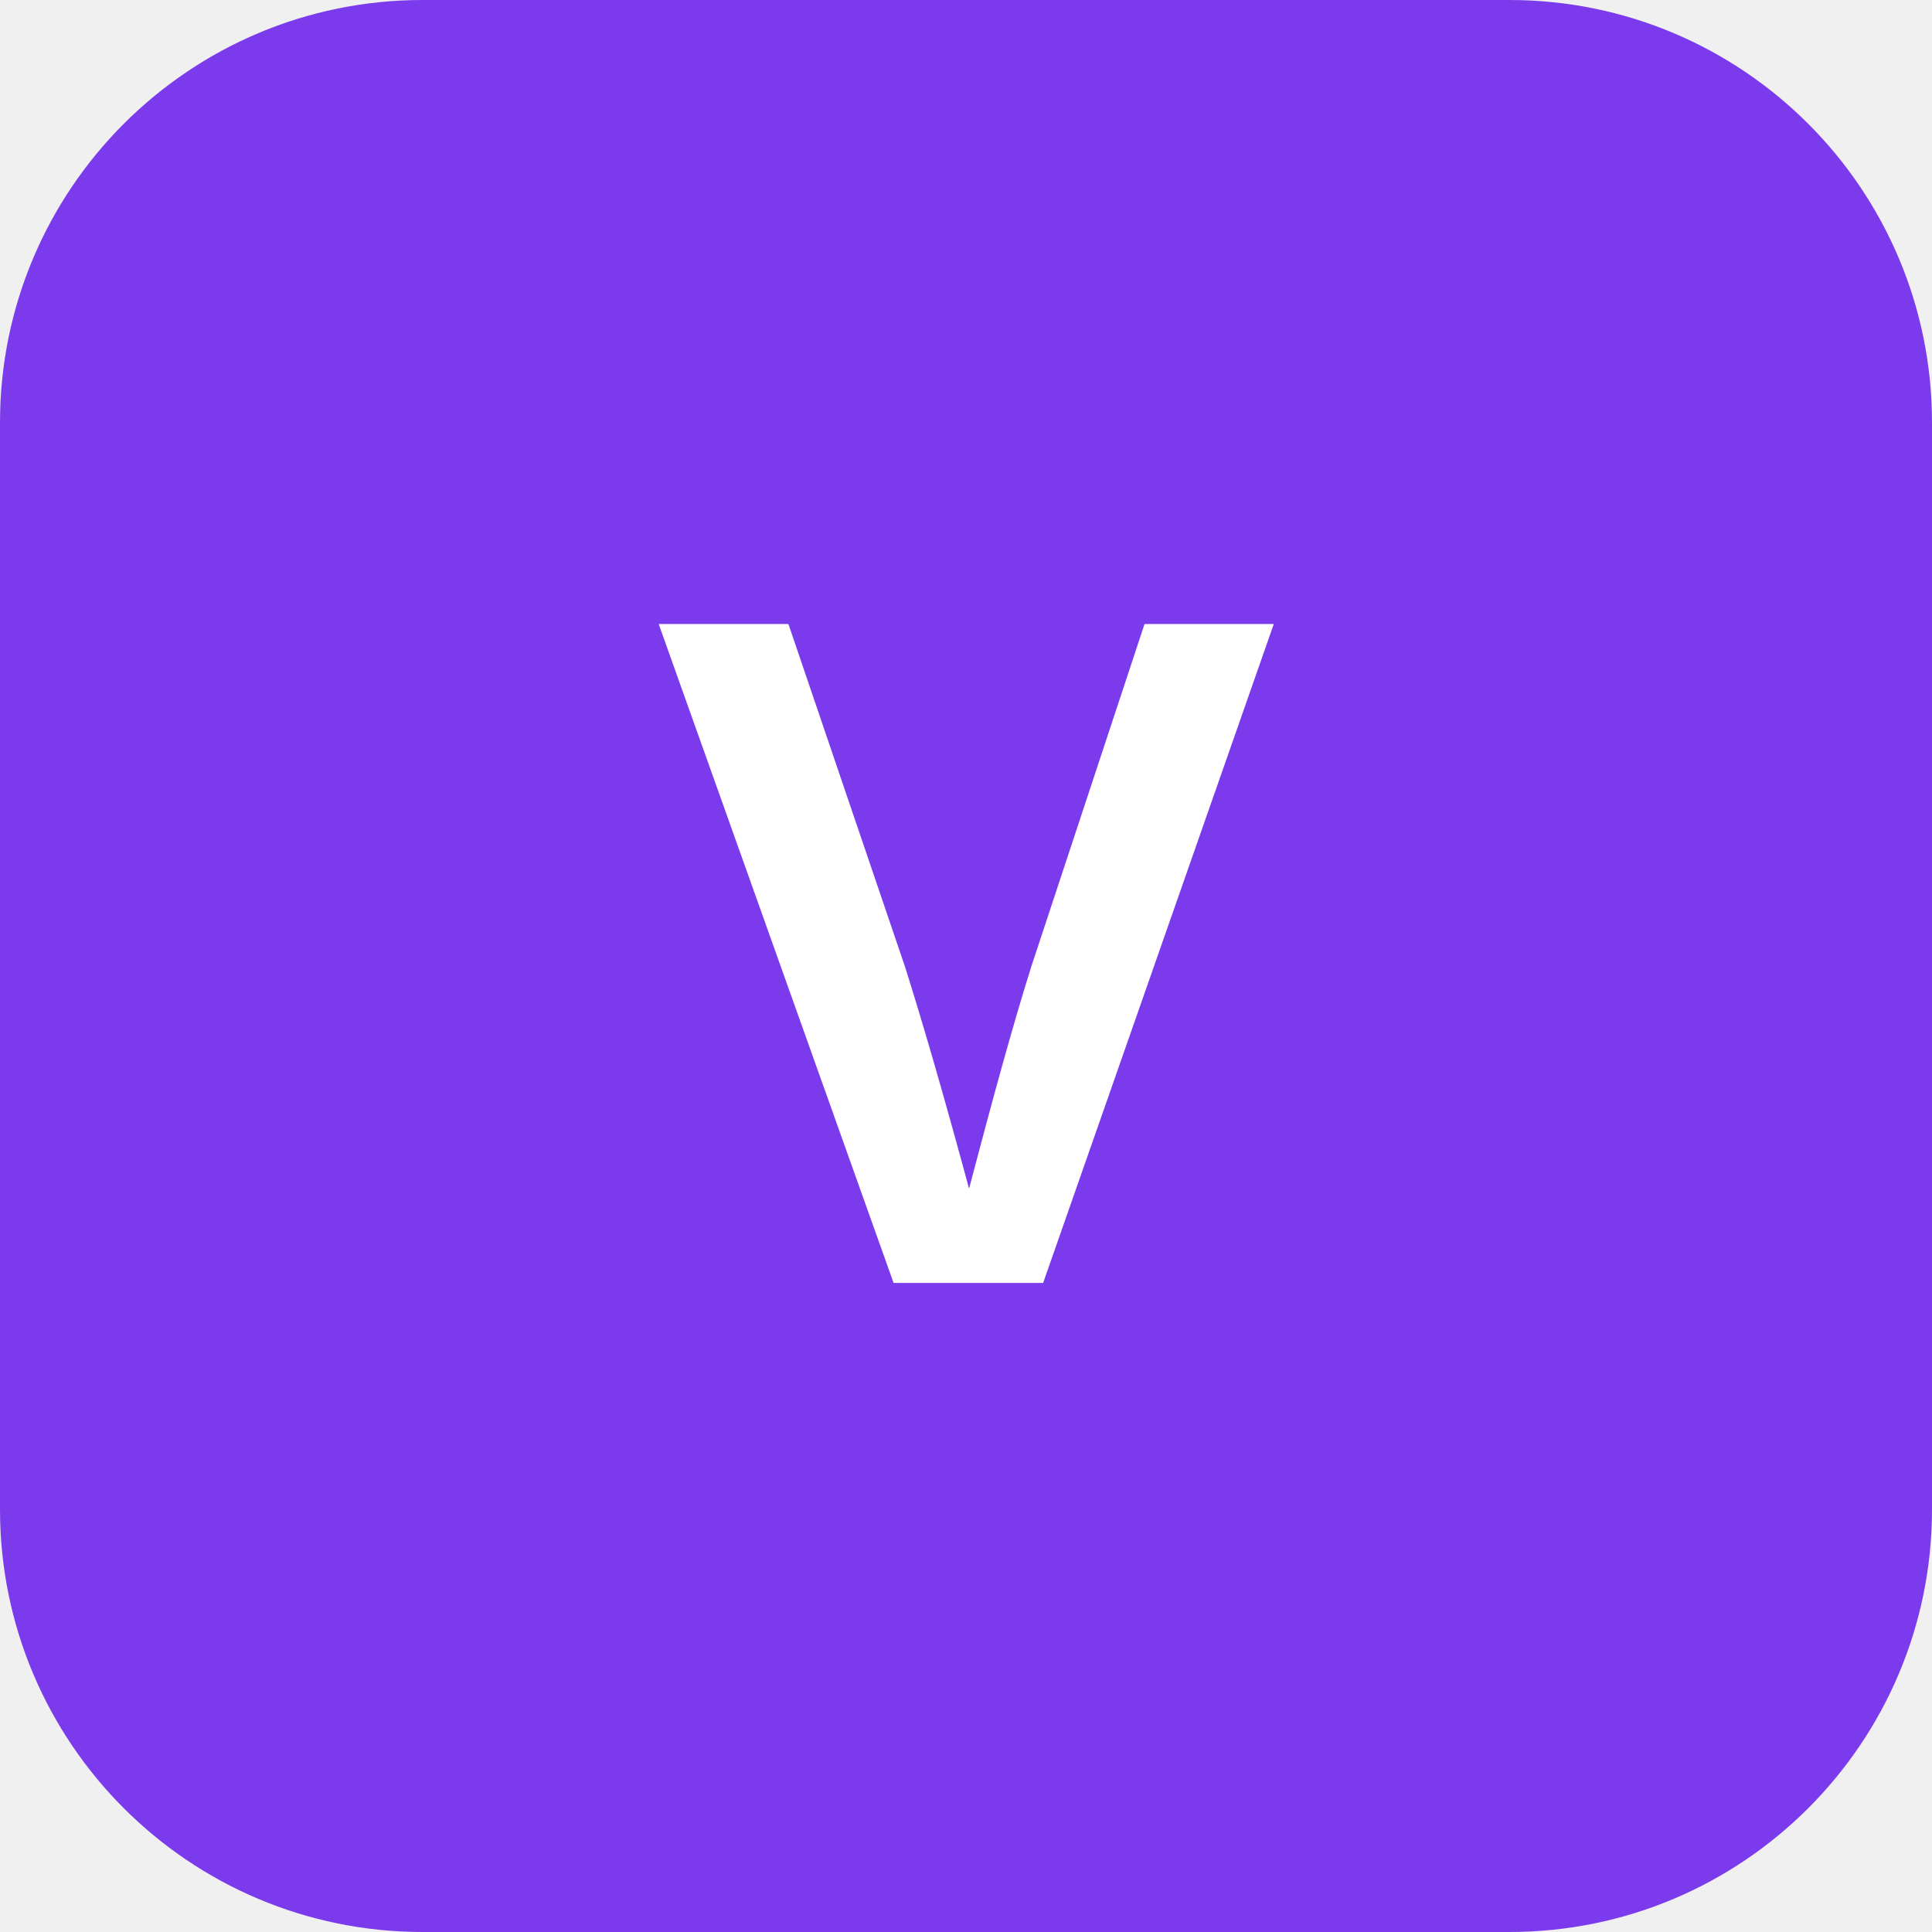
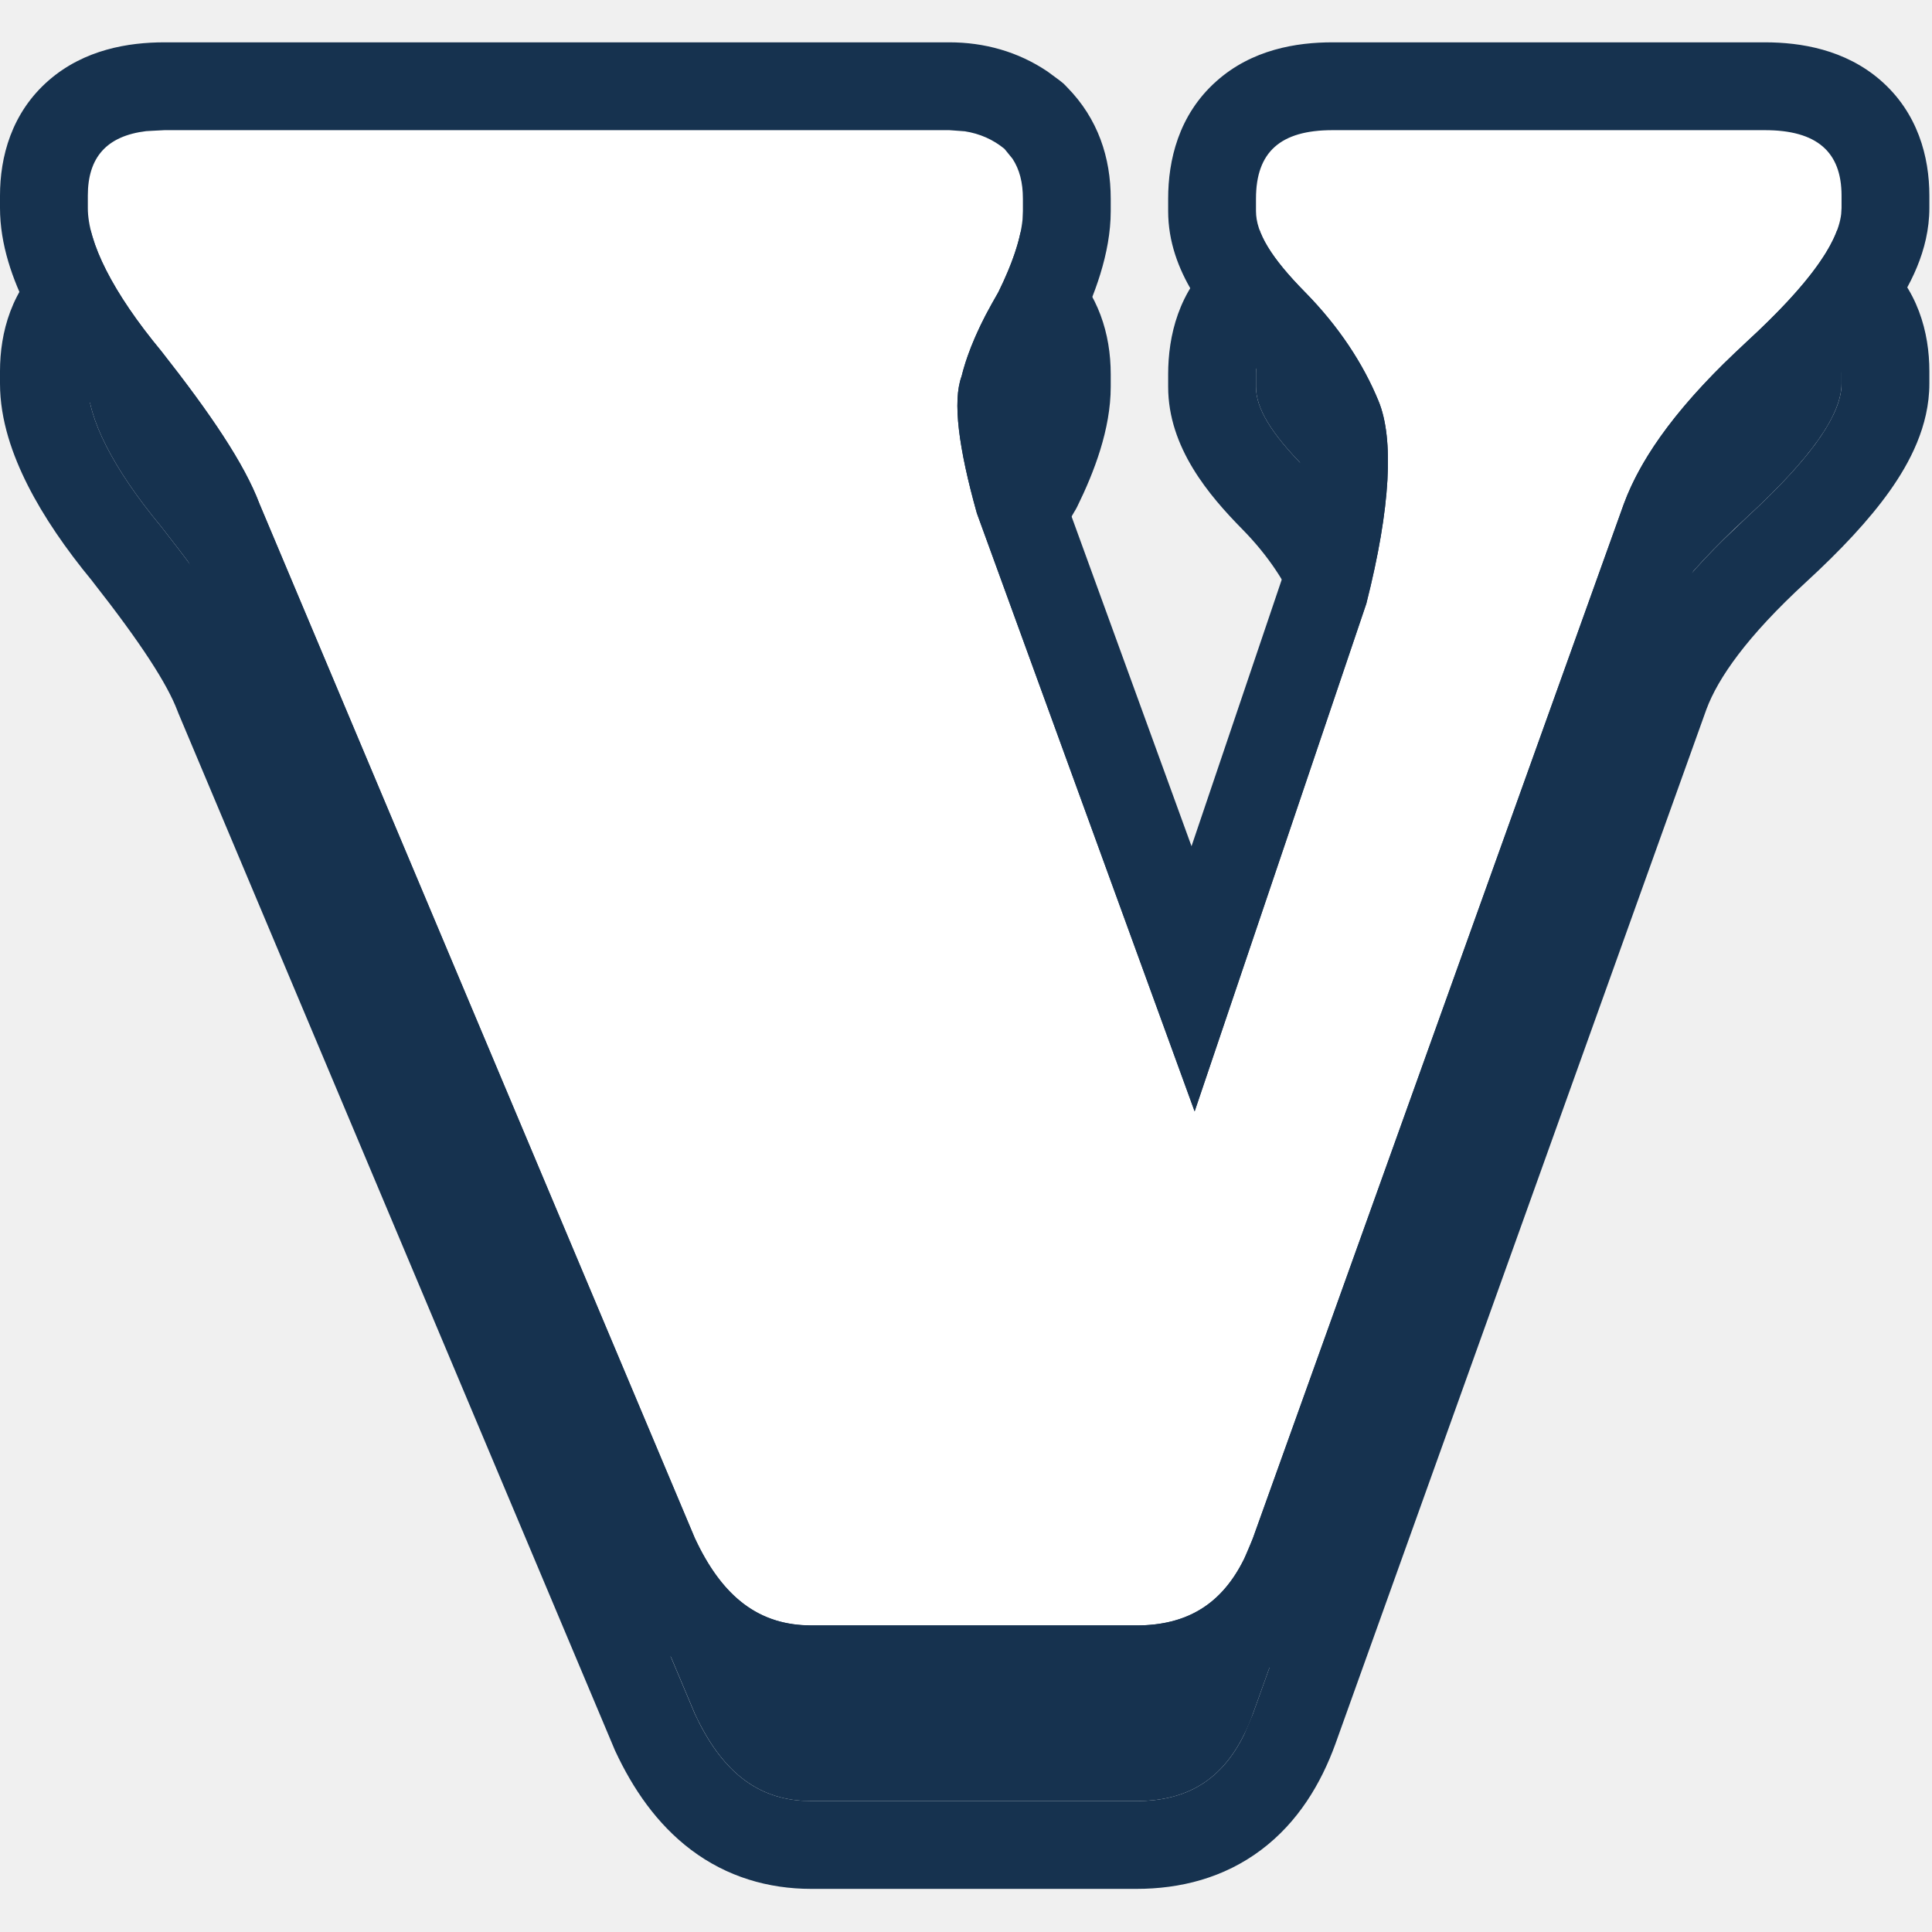
- <svg xmlns="http://www.w3.org/2000/svg" viewBox="0 0 64 64">
-   <rect width="64" height="64" rx="14" fill="#7c3aed" />
-   <text x="32" y="32" dy=".35em" text-anchor="middle" fill="#fff" font-family="Geist, ui-sans-serif, system-ui, -apple-system, 'Segoe UI', sans-serif" font-size="30" font-weight="600" letter-spacing="-.5">V</text>
+ <svg xmlns="http://www.w3.org/2000/svg" viewBox="0 4.13 22 22" fill="none">
+   <g transform="translate(0 2)">
+     <path d="M20.097 5.612C20.69 5.612 20.97 5.86 20.97 6.357V6.498C20.97 6.853 20.621 7.35 19.887 8.024C19.154 8.698 18.7 9.301 18.491 9.868L14.267 21.646C14.022 22.32 13.603 22.639 12.94 22.639H9.239C8.646 22.639 8.227 22.32 7.913 21.646L2.955 9.868C2.781 9.407 2.396 8.84 1.838 8.13C1.279 7.456 1 6.889 1 6.498V6.357C1 5.86 1.279 5.612 1.873 5.612H10.81C11.055 5.612 11.264 5.683 11.439 5.824C11.578 5.966 11.648 6.144 11.648 6.392V6.534C11.648 6.782 11.543 7.102 11.369 7.456C11.159 7.811 11.02 8.13 10.95 8.414C10.845 8.698 10.915 9.23 11.124 9.975L13.603 16.786L15.558 11.004C15.838 9.904 15.873 9.124 15.698 8.698C15.523 8.272 15.244 7.846 14.86 7.456C14.476 7.066 14.302 6.782 14.302 6.534V6.392C14.302 5.86 14.581 5.612 15.174 5.612H20.097Z" fill="#16324f" />
+     <path d="M0 6.498V6.357C0 5.921 0.128 5.413 0.561 5.04C0.963 4.694 1.462 4.612 1.873 4.612V5.612L1.665 5.623C1.214 5.678 1 5.922 1 6.357V6.498C1 6.889 1.279 7.456 1.838 8.13C2.396 8.84 2.781 9.407 2.955 9.868L7.912 21.646C8.207 22.278 8.594 22.598 9.13 22.635L9.239 22.639H12.94C13.52 22.639 13.914 22.395 14.167 21.882L14.267 21.646L18.491 9.868C18.674 9.372 19.045 8.848 19.626 8.274L19.888 8.024C20.575 7.392 20.925 6.916 20.966 6.567L20.97 6.498V6.357C20.97 5.86 20.69 5.612 20.097 5.612V4.612C20.507 4.612 21.007 4.694 21.409 5.04C21.841 5.413 21.97 5.921 21.97 6.357V6.498C21.97 6.984 21.742 7.405 21.52 7.719C21.283 8.053 20.956 8.4 20.564 8.76C19.89 9.38 19.564 9.852 19.432 10.205L15.208 21.984L15.207 21.987C15.041 22.444 14.78 22.88 14.361 23.195C13.934 23.516 13.438 23.639 12.94 23.639H9.239C8.748 23.639 8.278 23.502 7.87 23.195C7.479 22.9 7.206 22.498 7.006 22.069L6.998 22.051L6.991 22.034L2.033 10.256L2.02 10.223C1.905 9.92 1.61 9.459 1.052 8.749V8.748C0.747 8.379 0.497 8.013 0.318 7.66C0.143 7.315 0 6.914 0 6.498ZM11.648 6.534V6.392C11.648 6.206 11.609 6.059 11.53 5.938L11.438 5.825C11.308 5.718 11.157 5.652 10.987 5.625L10.81 5.612V4.612C11.207 4.612 11.591 4.717 11.928 4.944L12.069 5.048L12.112 5.083L12.151 5.123C12.504 5.482 12.648 5.926 12.648 6.392V6.534C12.648 7.017 12.459 7.507 12.267 7.898L12.249 7.932L12.229 7.965C12.051 8.267 11.96 8.494 11.921 8.653L11.907 8.707L11.888 8.76C11.918 8.677 11.888 8.691 11.913 8.906C11.934 9.088 11.987 9.341 12.079 9.673L13.568 13.766L14.595 10.731C14.72 10.234 14.783 9.839 14.8 9.541C14.808 9.391 14.804 9.277 14.795 9.195C14.786 9.113 14.773 9.079 14.773 9.077C14.651 8.781 14.447 8.462 14.148 8.158C13.768 7.772 13.302 7.227 13.302 6.534V6.392C13.302 5.958 13.419 5.44 13.85 5.056C14.256 4.693 14.764 4.612 15.174 4.612V5.612C14.581 5.612 14.302 5.86 14.302 6.392V6.534C14.302 6.782 14.476 7.066 14.86 7.456C15.244 7.846 15.524 8.272 15.698 8.698C15.873 9.123 15.838 9.904 15.559 11.003L13.604 16.785L11.124 9.975C10.915 9.23 10.846 8.698 10.95 8.414C11.002 8.202 11.094 7.969 11.225 7.716L11.369 7.456C11.522 7.146 11.621 6.863 11.644 6.63L11.648 6.534ZM20.097 4.612V5.612H15.174V4.612H20.097ZM10.81 4.612V5.612H1.873V4.612H10.81Z" fill="#16324f" />
+   </g>
+   <path d="M20.097 5.612C20.69 5.612 20.97 5.86 20.97 6.357V6.498C20.97 6.853 20.621 7.35 19.887 8.024C19.154 8.698 18.7 9.301 18.491 9.868L14.267 21.646C14.022 22.32 13.603 22.639 12.94 22.639H9.239C8.646 22.639 8.227 22.32 7.913 21.646L2.955 9.868C2.781 9.407 2.396 8.84 1.838 8.13C1.279 7.456 1 6.889 1 6.498V6.357C1 5.86 1.279 5.612 1.873 5.612H10.81C11.055 5.612 11.264 5.683 11.439 5.824C11.578 5.966 11.648 6.144 11.648 6.392V6.534C11.648 6.782 11.543 7.102 11.369 7.456C11.159 7.811 11.02 8.13 10.95 8.414C10.845 8.698 10.915 9.23 11.124 9.975L13.603 16.786L15.558 11.004C15.838 9.904 15.873 9.124 15.698 8.698C15.523 8.272 15.244 7.846 14.86 7.456C14.476 7.066 14.302 6.782 14.302 6.534V6.392C14.302 5.86 14.581 5.612 15.174 5.612H20.097Z" fill="white" />
+   <path d="M0 6.498V6.357C0 5.921 0.128 5.413 0.561 5.04C0.963 4.694 1.462 4.612 1.873 4.612V5.612L1.665 5.623C1.214 5.678 1 5.922 1 6.357V6.498C1 6.889 1.279 7.456 1.838 8.13C2.396 8.84 2.781 9.407 2.955 9.868L7.912 21.646C8.207 22.278 8.594 22.598 9.13 22.635L9.239 22.639H12.94C13.52 22.639 13.914 22.395 14.167 21.882L14.267 21.646L18.491 9.868C18.674 9.372 19.045 8.848 19.626 8.274L19.888 8.024C20.575 7.392 20.925 6.916 20.966 6.567L20.97 6.498V6.357C20.97 5.86 20.69 5.612 20.097 5.612V4.612C20.507 4.612 21.007 4.694 21.409 5.04C21.841 5.413 21.97 5.921 21.97 6.357V6.498C21.97 6.984 21.742 7.405 21.52 7.719C21.283 8.053 20.956 8.4 20.564 8.76C19.89 9.38 19.564 9.852 19.432 10.205L15.208 21.984L15.207 21.987C15.041 22.444 14.78 22.88 14.361 23.195C13.934 23.516 13.438 23.639 12.94 23.639H9.239C8.748 23.639 8.278 23.502 7.87 23.195C7.479 22.9 7.206 22.498 7.006 22.069L6.998 22.051L6.991 22.034L2.033 10.256L2.02 10.223C1.905 9.92 1.61 9.459 1.052 8.749V8.748C0.747 8.379 0.497 8.013 0.318 7.66C0.143 7.315 0 6.914 0 6.498ZM11.648 6.534V6.392C11.648 6.206 11.609 6.059 11.53 5.938L11.438 5.825C11.308 5.718 11.157 5.652 10.987 5.625L10.81 5.612V4.612C11.207 4.612 11.591 4.717 11.928 4.944L12.069 5.048L12.112 5.083L12.151 5.123C12.504 5.482 12.648 5.926 12.648 6.392V6.534C12.648 7.017 12.459 7.507 12.267 7.898L12.249 7.932L12.229 7.965C12.051 8.267 11.96 8.494 11.921 8.653L11.907 8.707L11.888 8.76C11.918 8.677 11.888 8.691 11.913 8.906C11.934 9.088 11.987 9.341 12.079 9.673L13.568 13.766L14.595 10.731C14.72 10.234 14.783 9.839 14.8 9.541C14.808 9.391 14.804 9.277 14.795 9.195C14.786 9.113 14.773 9.079 14.773 9.077C14.651 8.781 14.447 8.462 14.148 8.158C13.768 7.772 13.302 7.227 13.302 6.534V6.392C13.302 5.958 13.419 5.44 13.85 5.056C14.256 4.693 14.764 4.612 15.174 4.612V5.612C14.581 5.612 14.302 5.86 14.302 6.392V6.534C14.302 6.782 14.476 7.066 14.86 7.456C15.244 7.846 15.524 8.272 15.698 8.698C15.873 9.123 15.838 9.904 15.559 11.003L13.604 16.785L11.124 9.975C10.915 9.23 10.846 8.698 10.95 8.414C11.002 8.202 11.094 7.969 11.225 7.716L11.369 7.456C11.522 7.146 11.621 6.863 11.644 6.63L11.648 6.534ZM20.097 4.612V5.612H15.174V4.612H20.097ZM10.81 4.612V5.612H1.873V4.612H10.81Z" fill="#16324F" />
</svg>
